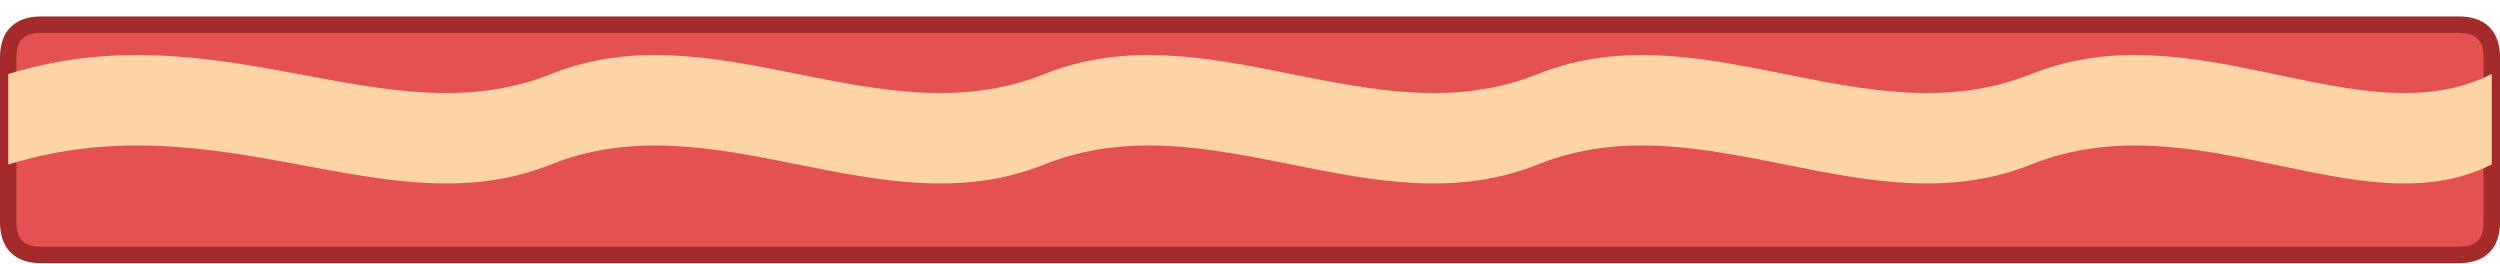
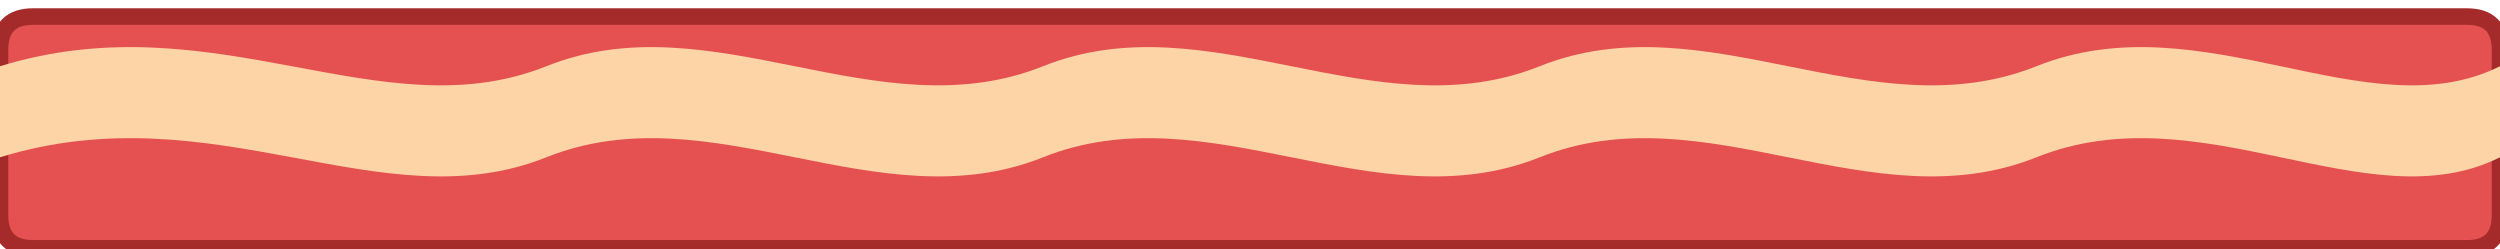
- <svg xmlns="http://www.w3.org/2000/svg" viewBox="43 79 304 32" preserveAspectRatio="none">
+ <svg xmlns="http://www.w3.org/2000/svg" viewBox="44 80 302 30" preserveAspectRatio="none">
  <path d="M48 82            L342 82            Q346 82 346 86            L346 106            Q346 110 342 110            L48 110            Q44 110 44 106            L44 86            Q44 82 48 82 Z" fill="#E55050" stroke="#A52A2A" stroke-width="2" stroke-linejoin="round" />
  <path d="M44 88            C70 80 90 96 110 88            C130 80 150 96 170 88            C190 80 210 96 230 88            C250 80 270 96 290 88            C310 80 330 96 346 88            L346 99            C330 107 310 91 290 99            C270 107 250 91 230 99            C210 107 190 91 170 99            C150 107 130 91 110 99            C90 107 70 91 44 99            Z" fill="#FCD4A6" />
</svg>
